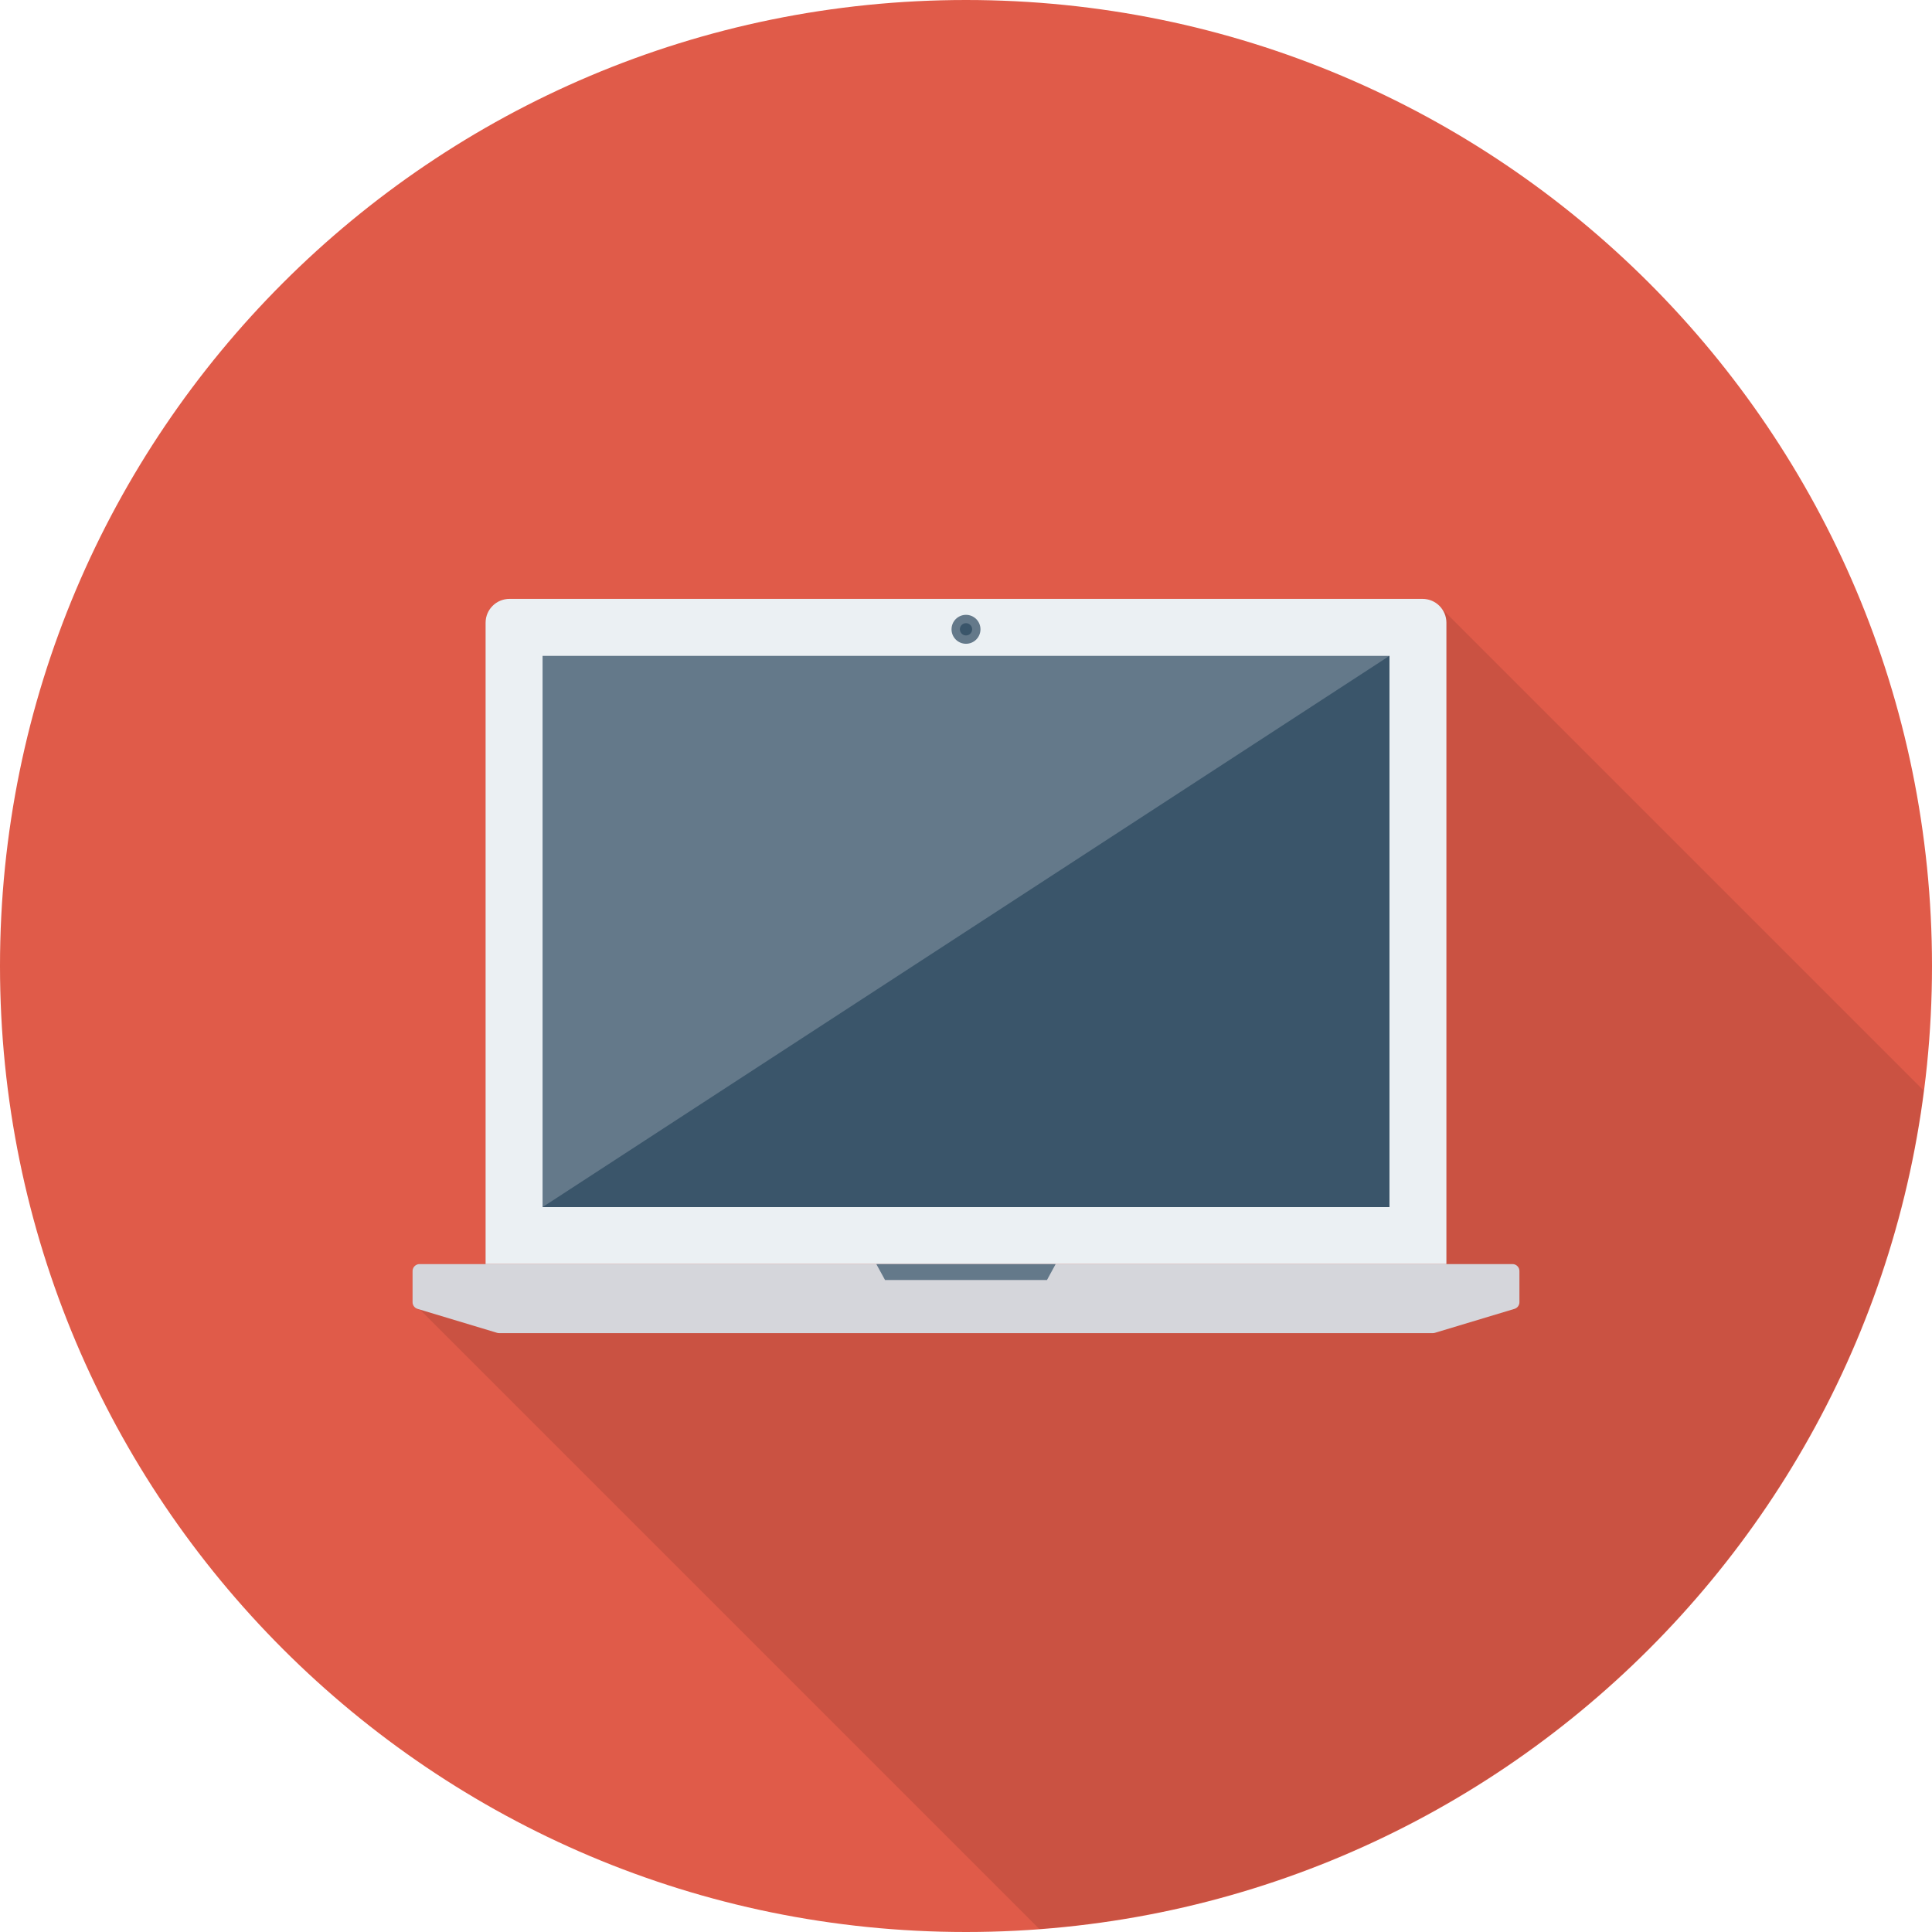
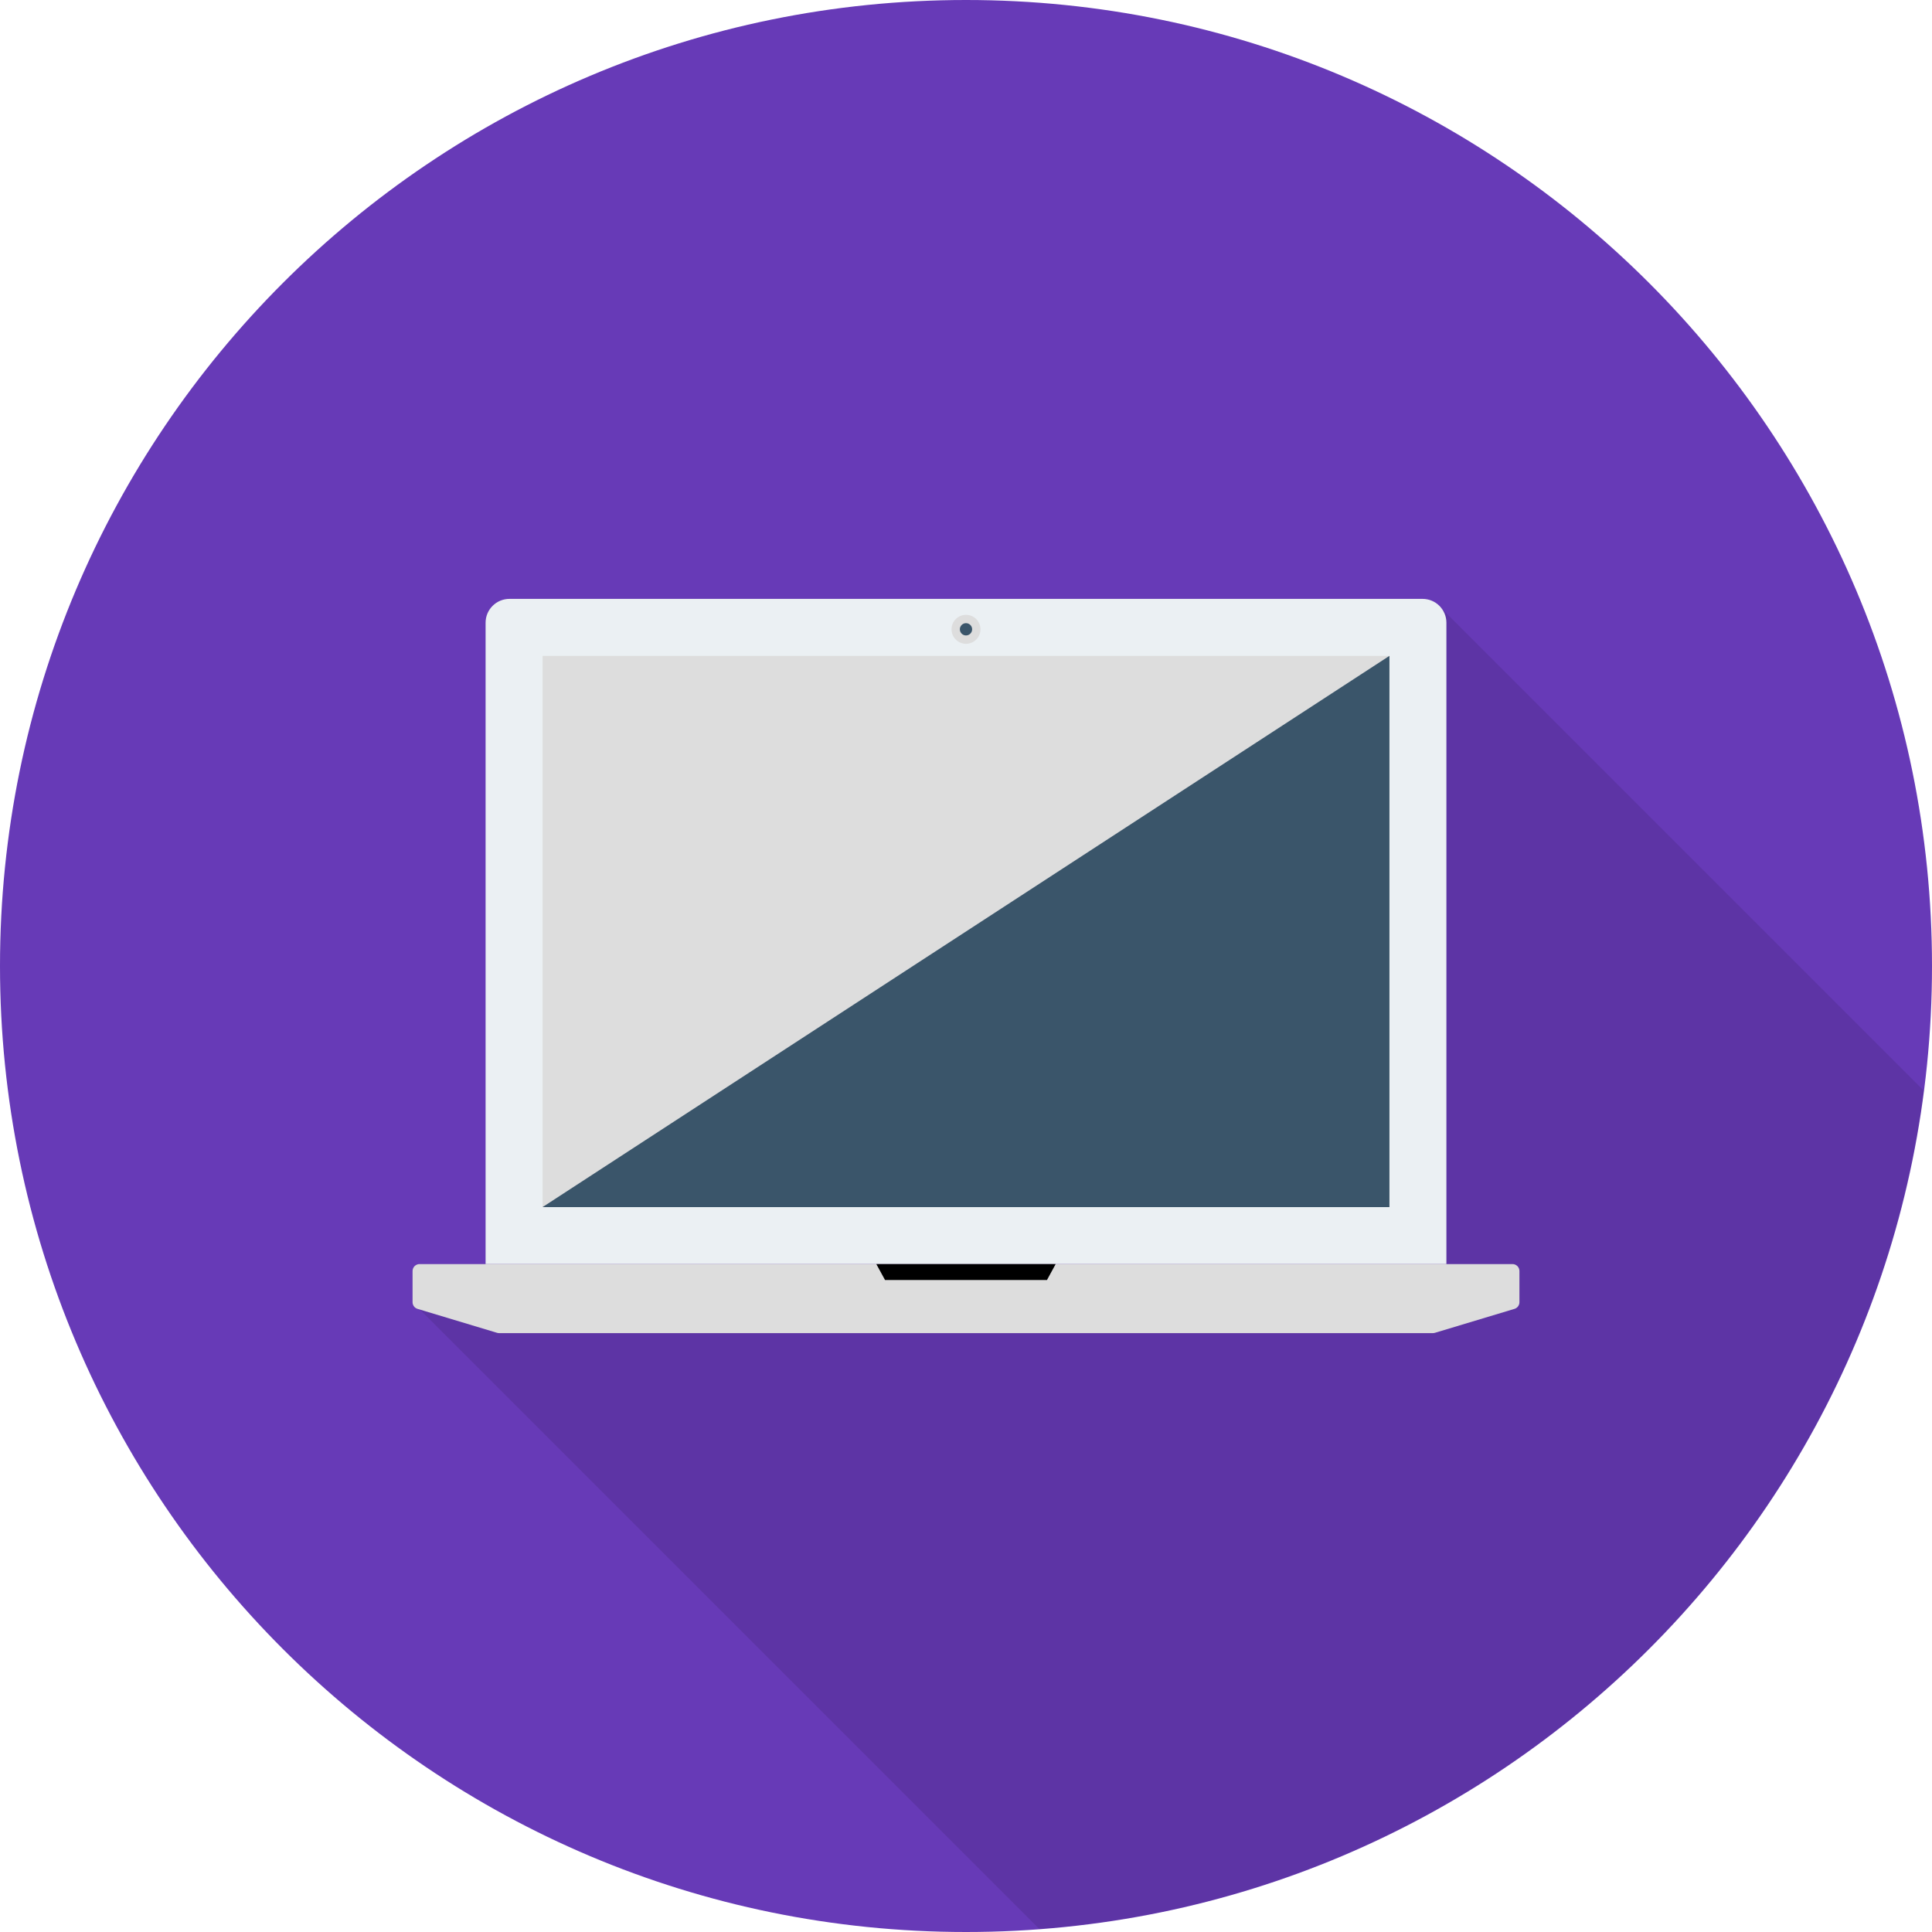
<svg xmlns="http://www.w3.org/2000/svg" version="1.1" id="Layer_1" x="0px" y="0px" viewBox="0 0 512 512" style="enable-background:new 0 0 512 512;" xml:space="preserve">
-   <circle style="fill:#E05B49;" cx="256" cy="256" r="256" />
+   <circle style="fill:#673ab7;" cx="256" cy="256" r="256" />
  <path style="opacity:0.1;enable-background:new    ;" d="M381.115,160.325l-0.304-0.304l-0.059,0.059  c-1.061-0.805-2.32-1.371-3.755-1.371H135.003c-3.488,0-6.32,2.832-6.32,6.32v169.963h-17.509c-1.019,0-1.845,0.827-1.845,1.845  v8.261c0,0.811,0.533,1.531,1.312,1.765l0.651,0.197l164.133,164.133c121.312-9.115,218.987-102.715,234.384-222.171  L381.701,160.917C381.515,160.704,381.328,160.512,381.115,160.325z" />
  <path style="fill:#EBF0F3;" d="M376.992,158.709H135.003c-3.488,0-6.32,2.832-6.32,6.32v169.963h254.629V165.035  C383.317,161.541,380.485,158.709,376.992,158.709z" />
-   <rect x="143.787" y="173.813" style="fill:#64798A;" width="224.427" height="146.08" />
+   <rect x="143.787" y="173.813" style="fill:#ddd;" width="224.427" height="146.08" />
  <polygon style="fill:#3A556A;" points="143.787,319.893 368.213,173.813 368.213,319.893 " />
-   <path style="fill:#D5D6DB;" d="M109.333,336.837v8.261c0,0.811,0.533,1.531,1.312,1.765l21.077,6.347  c0.171,0.053,0.352,0.08,0.533,0.08h247.488c0.181,0,0.357-0.027,0.533-0.08l21.077-6.347c0.779-0.235,1.312-0.955,1.312-1.765  v-8.261c0-1.019-0.827-1.845-1.845-1.845H111.179C110.16,334.997,109.333,335.819,109.333,336.837z" />
+   <path style="fill:#ddd;" d="M109.333,336.837v8.261c0,0.811,0.533,1.531,1.312,1.765l21.077,6.347  c0.171,0.053,0.352,0.08,0.533,0.08h247.488c0.181,0,0.357-0.027,0.533-0.08l21.077-6.347c0.779-0.235,1.312-0.955,1.312-1.765  v-8.261c0-1.019-0.827-1.845-1.845-1.845H111.179C110.16,334.997,109.333,335.819,109.333,336.837z" />
  <g>
-     <polygon style="fill:#64798A;" points="232.235,334.997 234.544,339.221 277.456,339.221 279.76,334.997  " />
-     <circle style="fill:#64798A;" cx="256" cy="166.773" r="3.835" />
+     <polygon style="fill:#dd;" points="232.235,334.997 234.544,339.221 277.456,339.221 279.76,334.997  " />
+     <circle style="fill:#ddd;" cx="256" cy="166.773" r="3.835" />
  </g>
  <circle style="fill:#3A556A;" cx="256" cy="166.773" r="1.627" />
  <g>
</g>
  <g>
</g>
  <g>
</g>
  <g>
</g>
  <g>
</g>
  <g>
</g>
  <g>
</g>
  <g>
</g>
  <g>
</g>
  <g>
</g>
  <g>
</g>
  <g>
</g>
  <g>
</g>
  <g>
</g>
  <g>
</g>
</svg>
